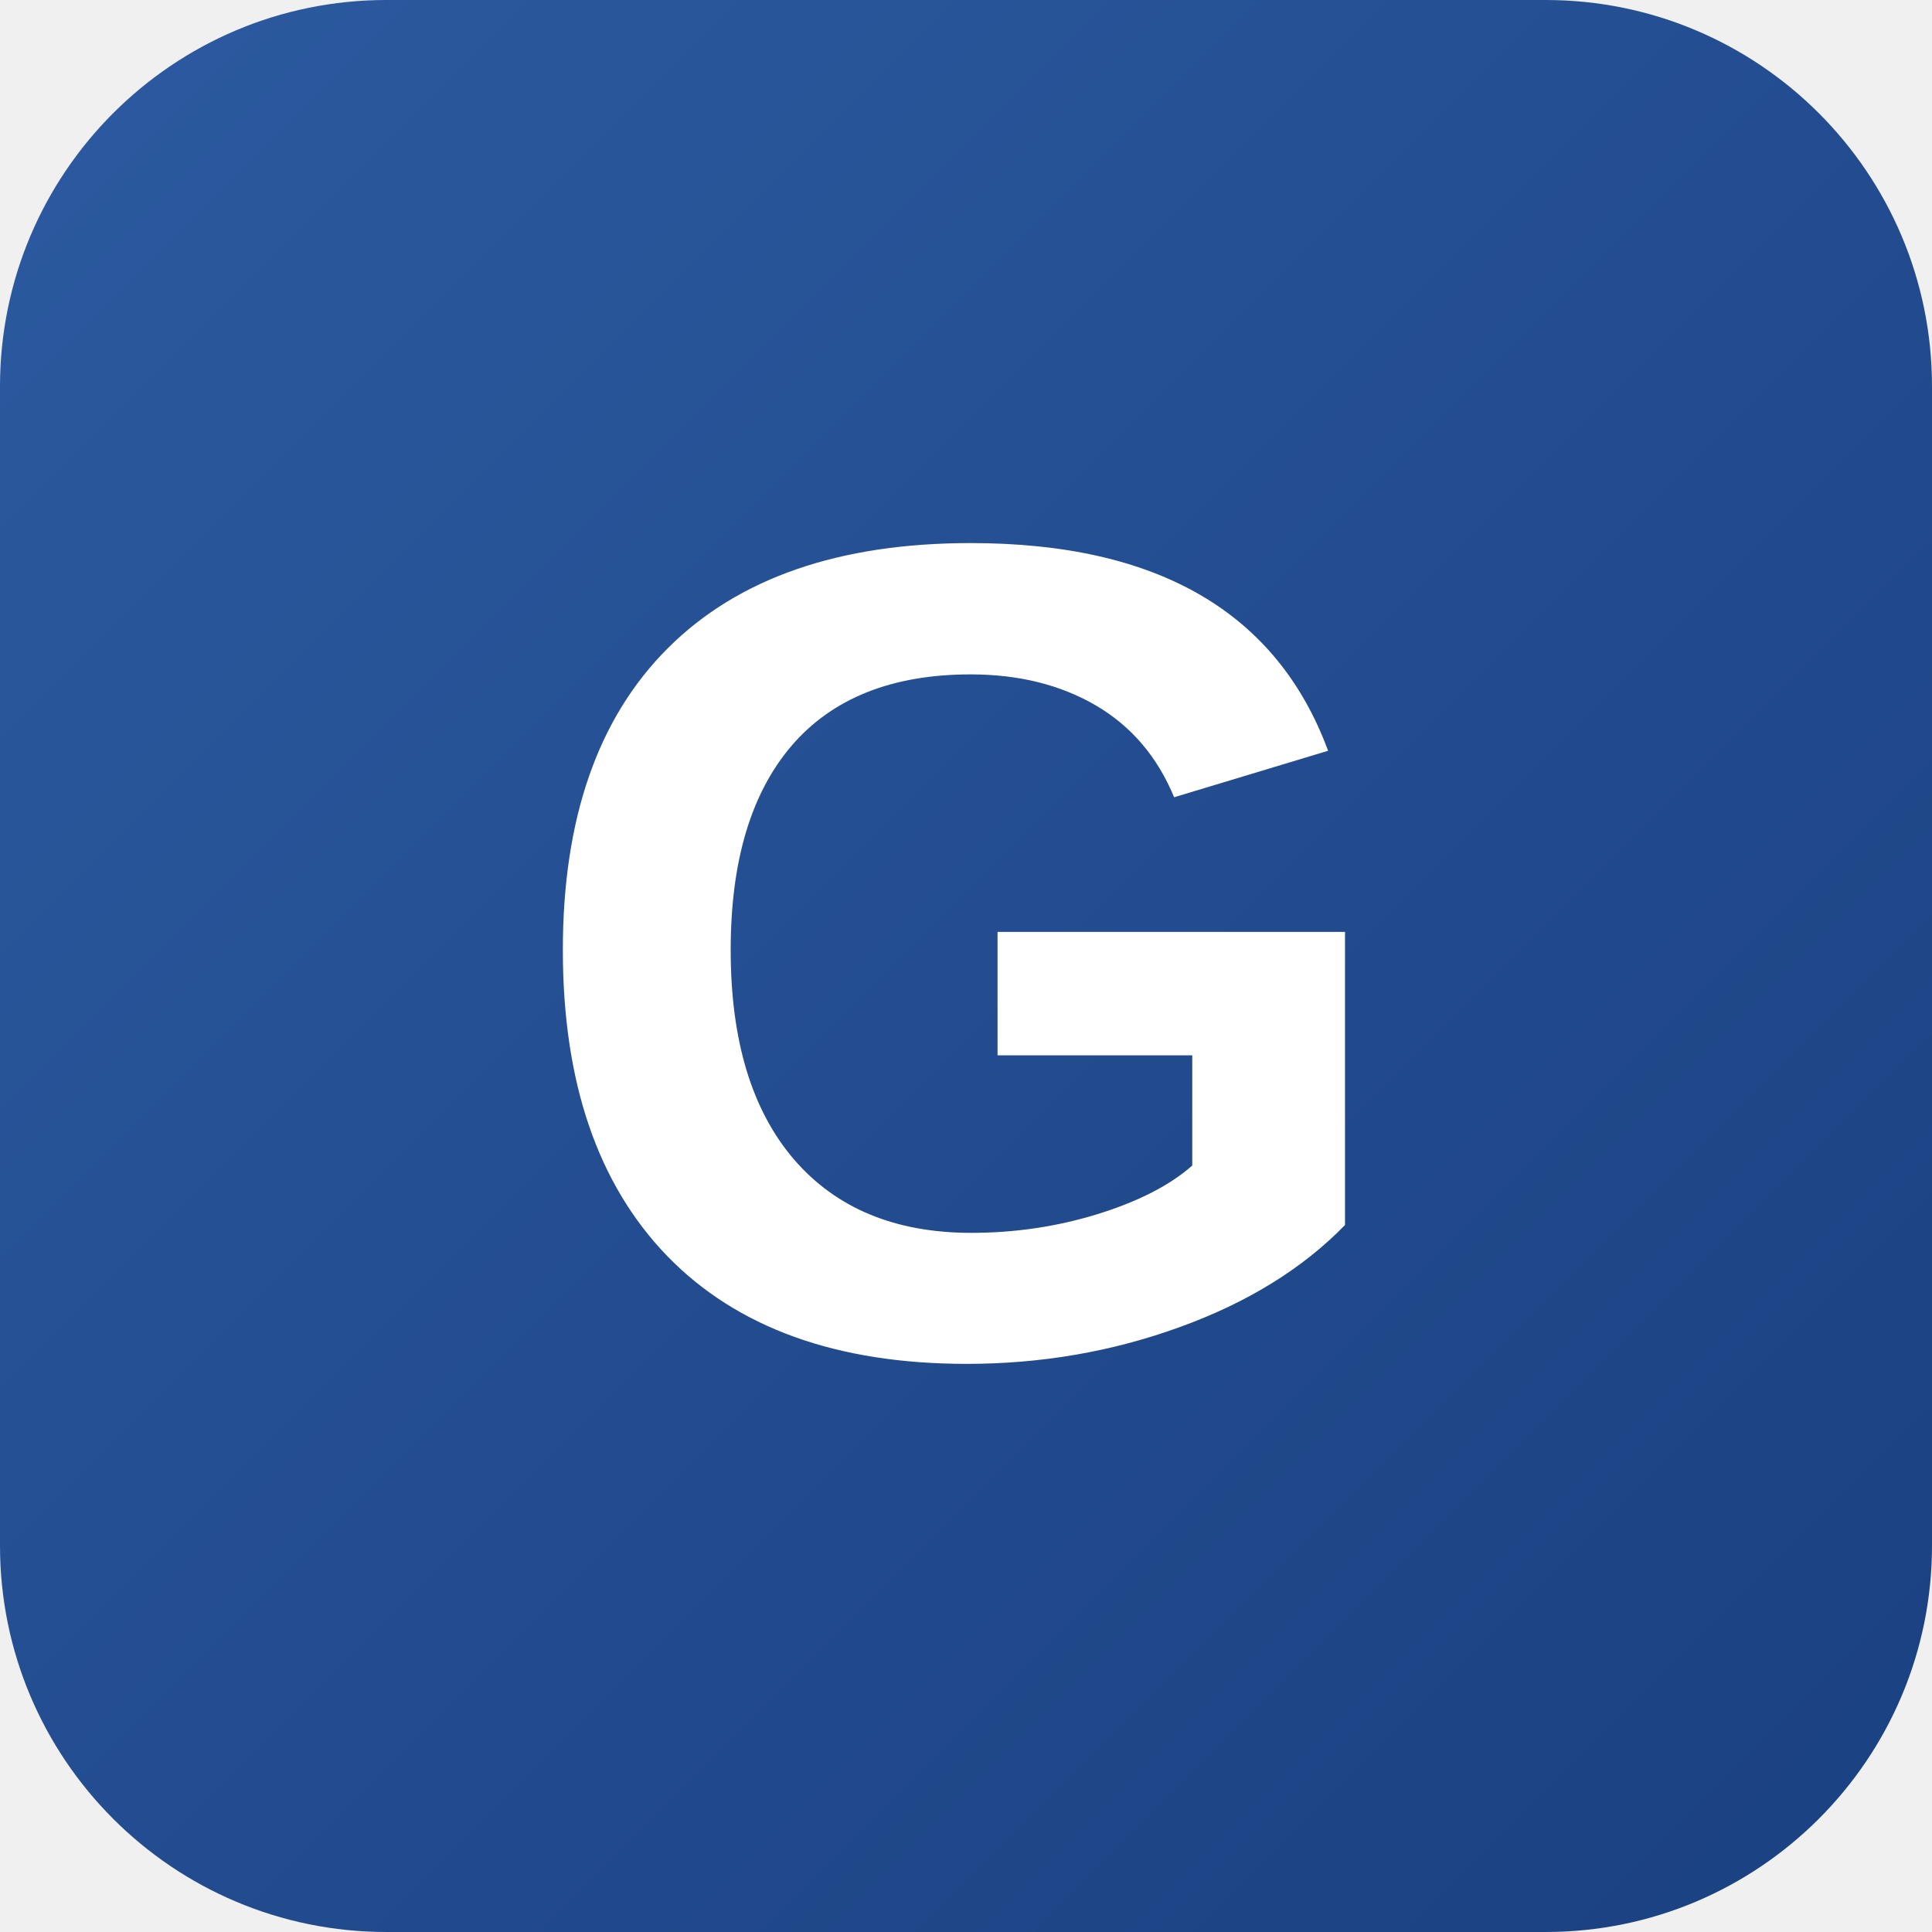
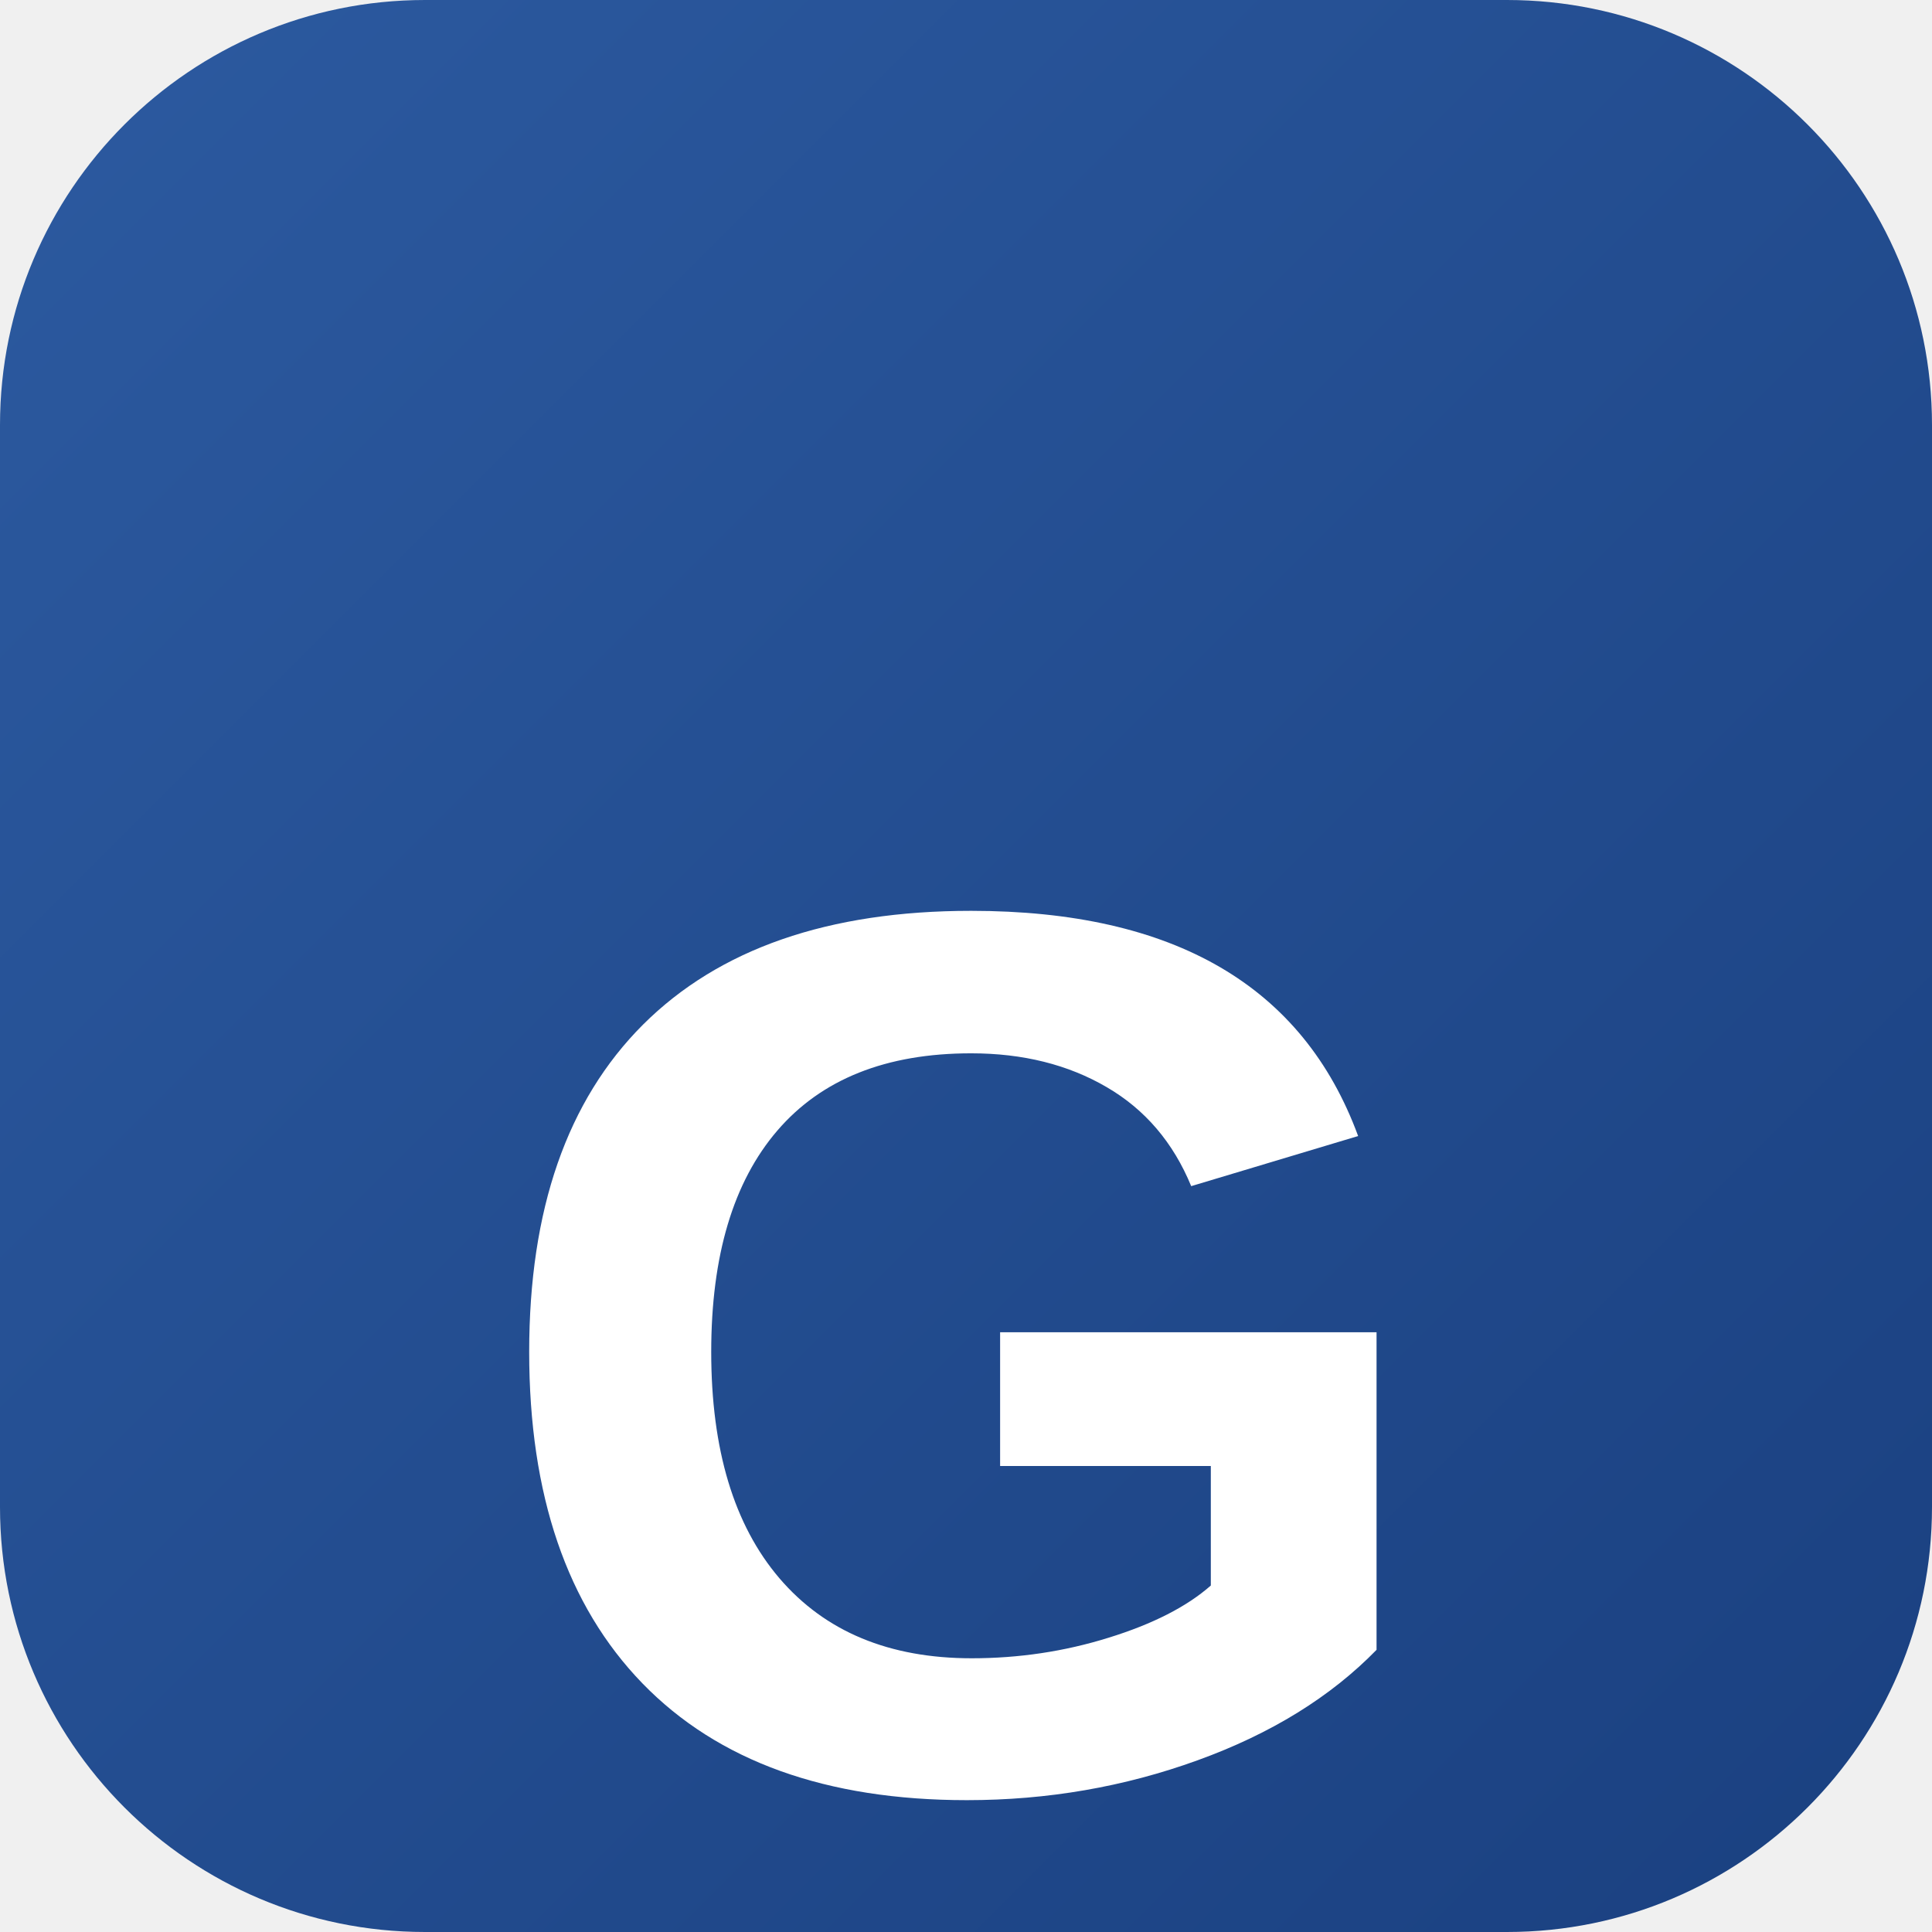
<svg xmlns="http://www.w3.org/2000/svg" viewBox="0 0 100 100">
  <defs>
    <linearGradient id="grad" x1="0%" y1="0%" x2="100%" y2="100%">
      <stop offset="0%" style="stop-color:#2c5aa0;stop-opacity:1" />
      <stop offset="100%" style="stop-color:#1a4080;stop-opacity:1" />
    </linearGradient>
  </defs>
-   <rect width="100" height="100" rx="20" fill="url(#grad)" />
-   <text x="50" y="70" font-family="Arial, sans-serif" font-size="60" font-weight="bold" fill="white" text-anchor="middle">G</text>
+   <rect width="100" height="100" rx="22" fill="url(#grad)" />
+   <text x="50" y="70" font-family="Arial, sans-serif" font-size="65" font-weight="900" fill="white" text-anchor="middle" dominant-baseline="central">G</text>
</svg>
